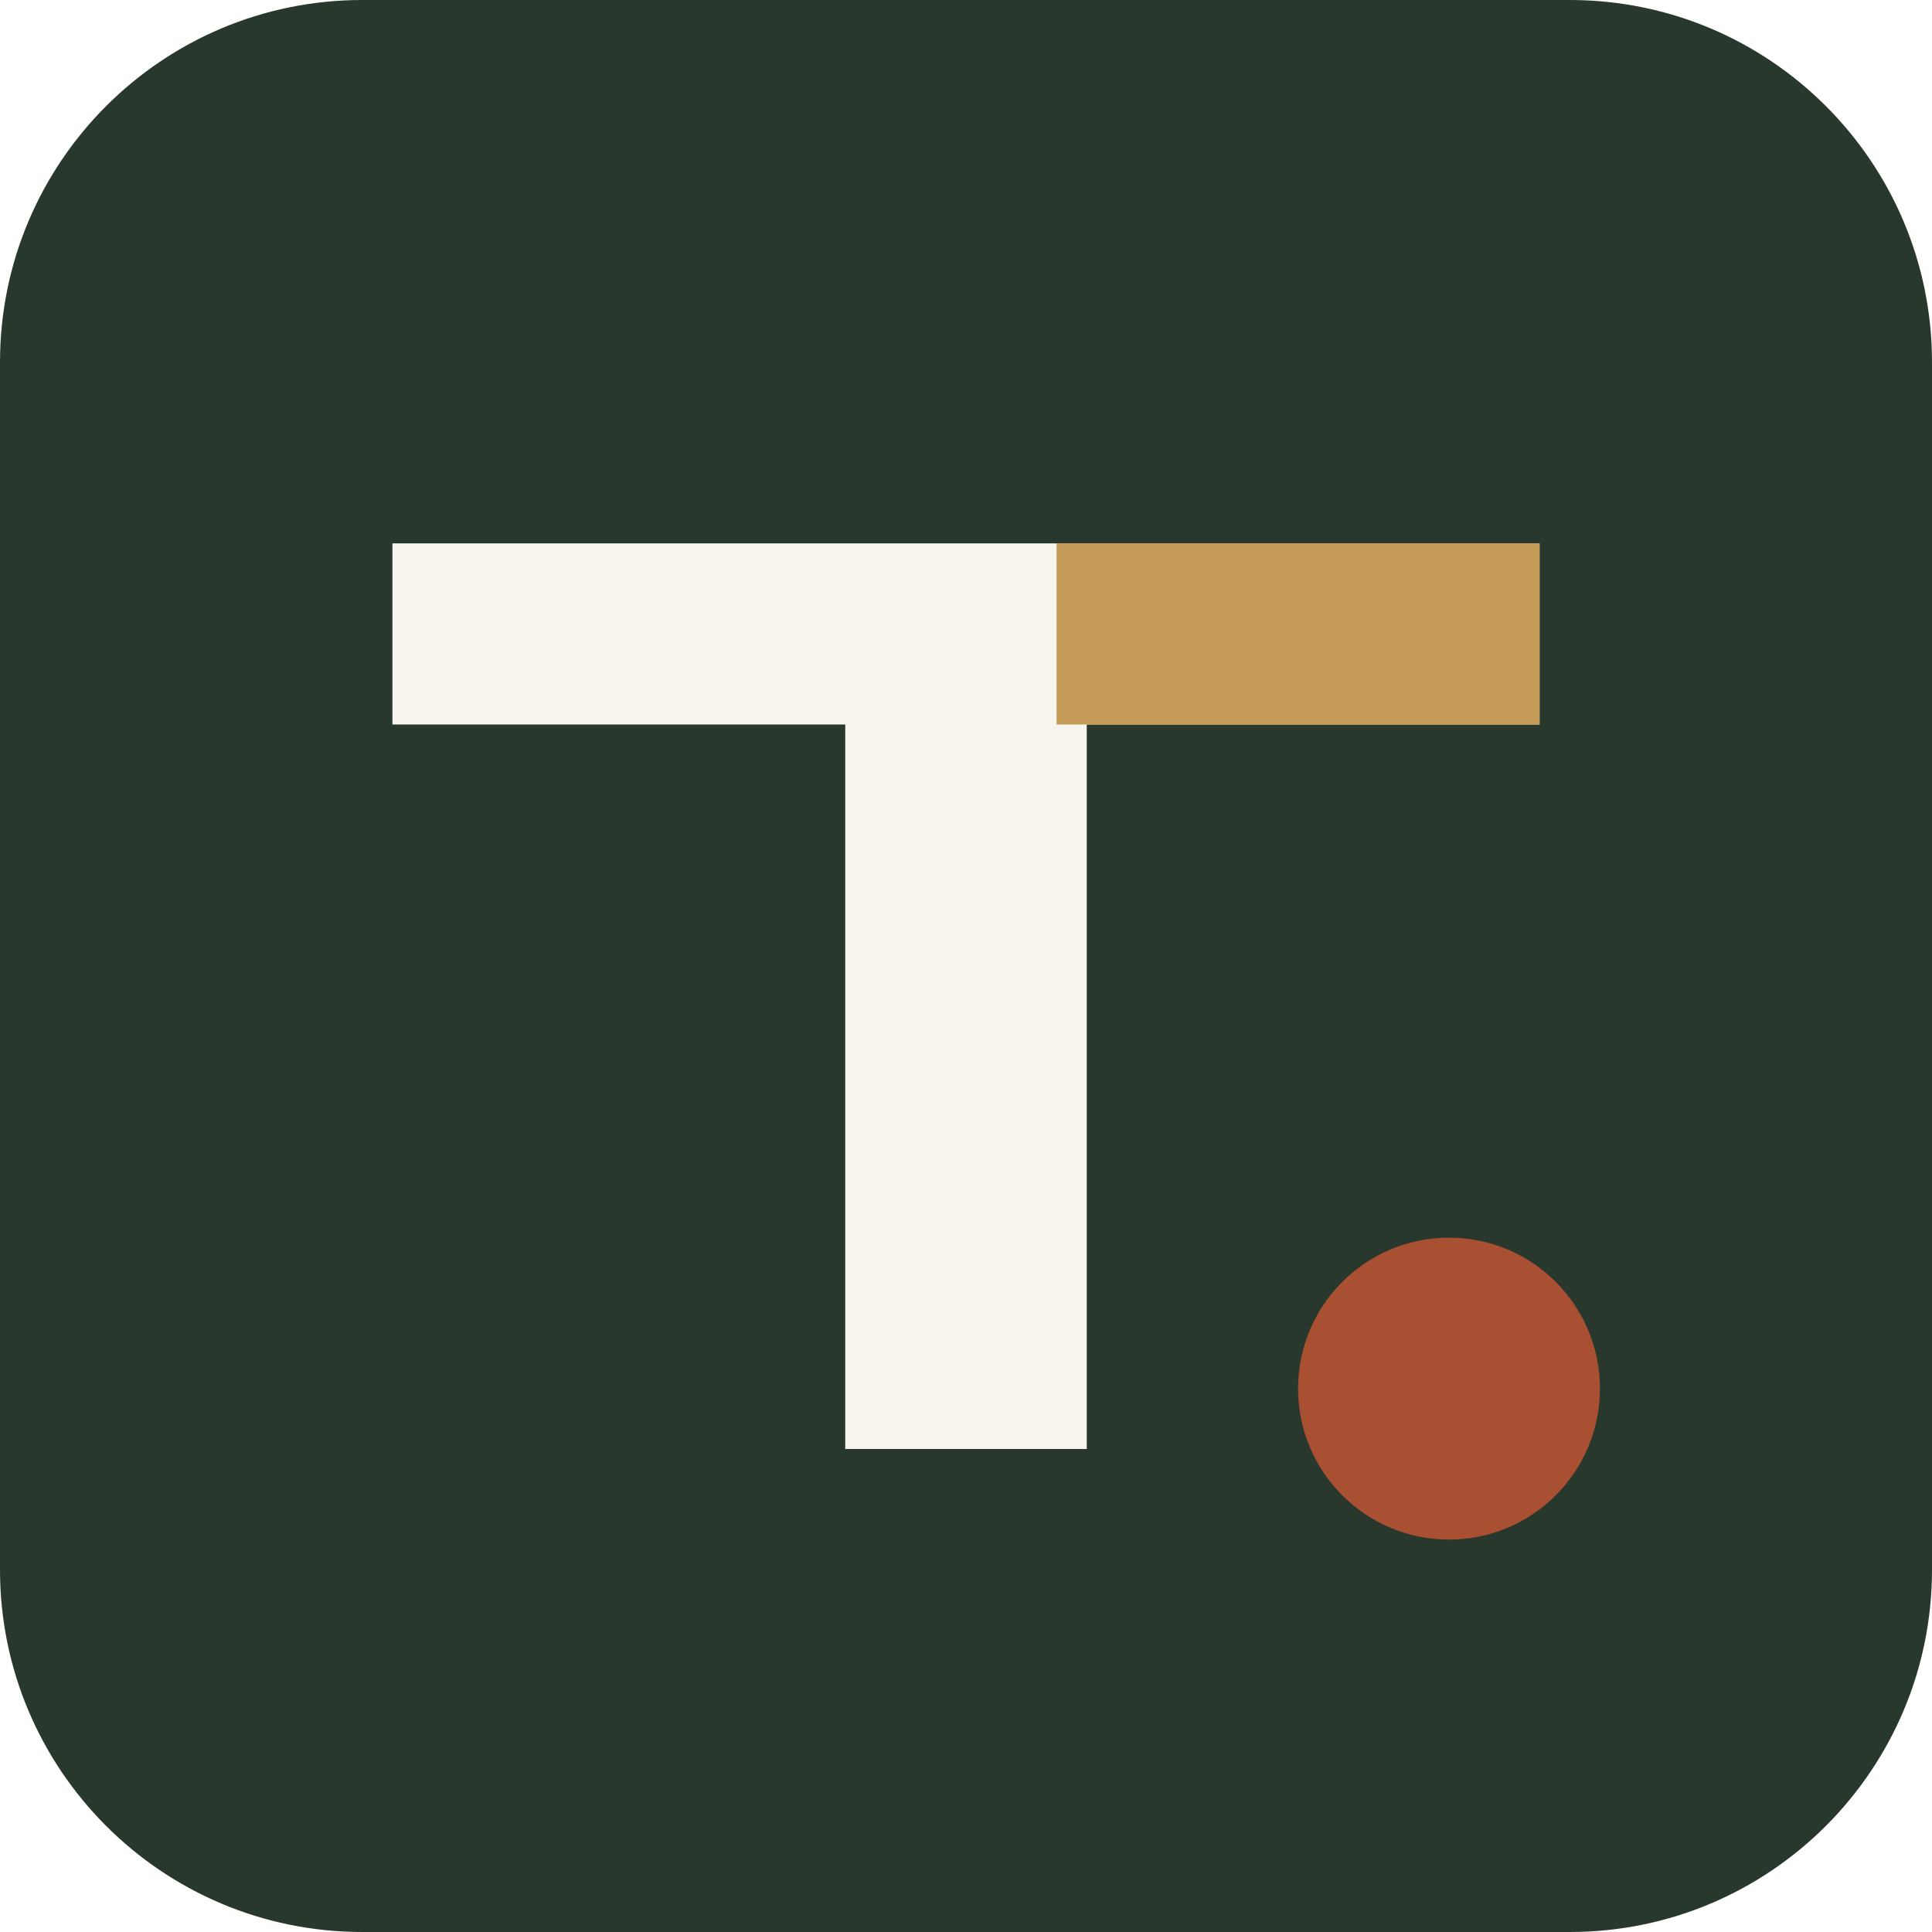
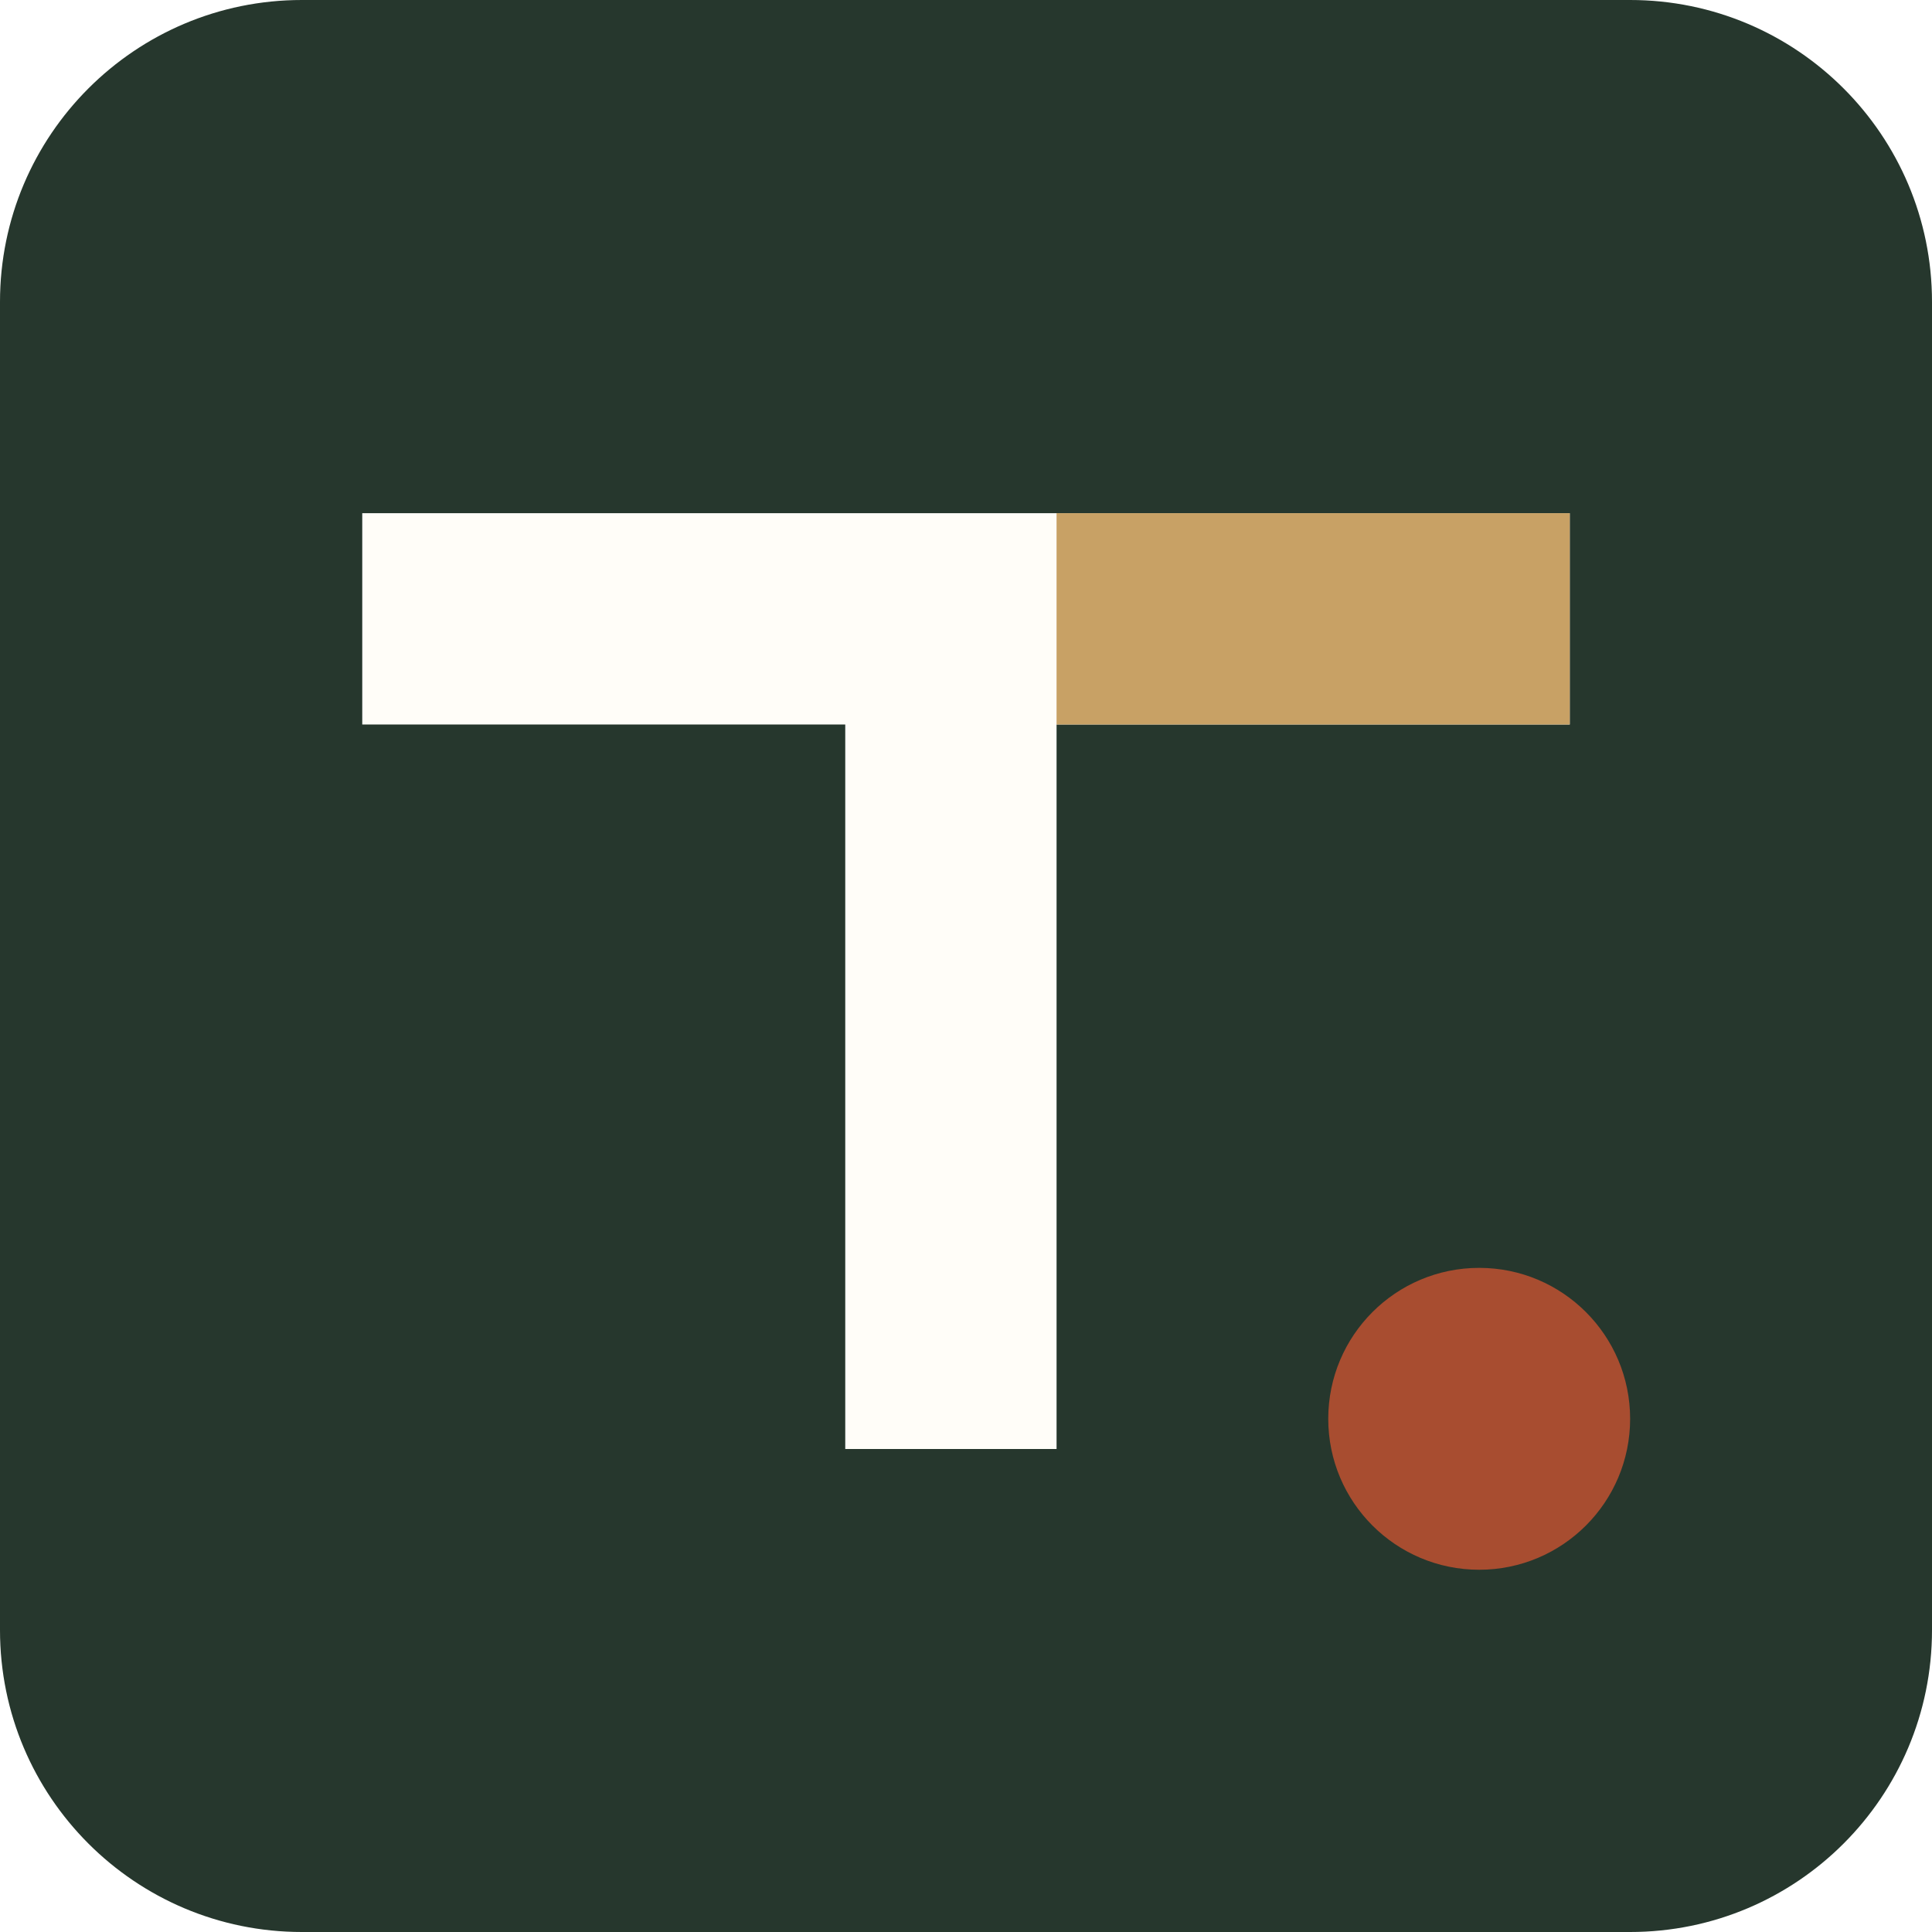
<svg xmlns="http://www.w3.org/2000/svg" viewBox="0 0 64 64">
-   <rect width="64" height="64" rx="12" fill="#29382d" />
-   <path d="M13 18h38v6H36v24h-8V24H13z" fill="#f8f5ee" />
-   <path d="M35 18h16v6H35z" fill="#c49a57" />
-   <circle cx="48" cy="46" r="5" fill="#a94f32" />
+   <rect width="64" height="64" rx="10" fill="#26372d" />
+   <path d="M12 17h40v7H35v24h-7V24H12z" fill="#fffdf8" />
+   <path d="M35 17h17v7H35z" fill="#c8a165" />
+   <circle cx="49" cy="47" r="5" fill="#a84d30" />
</svg>
